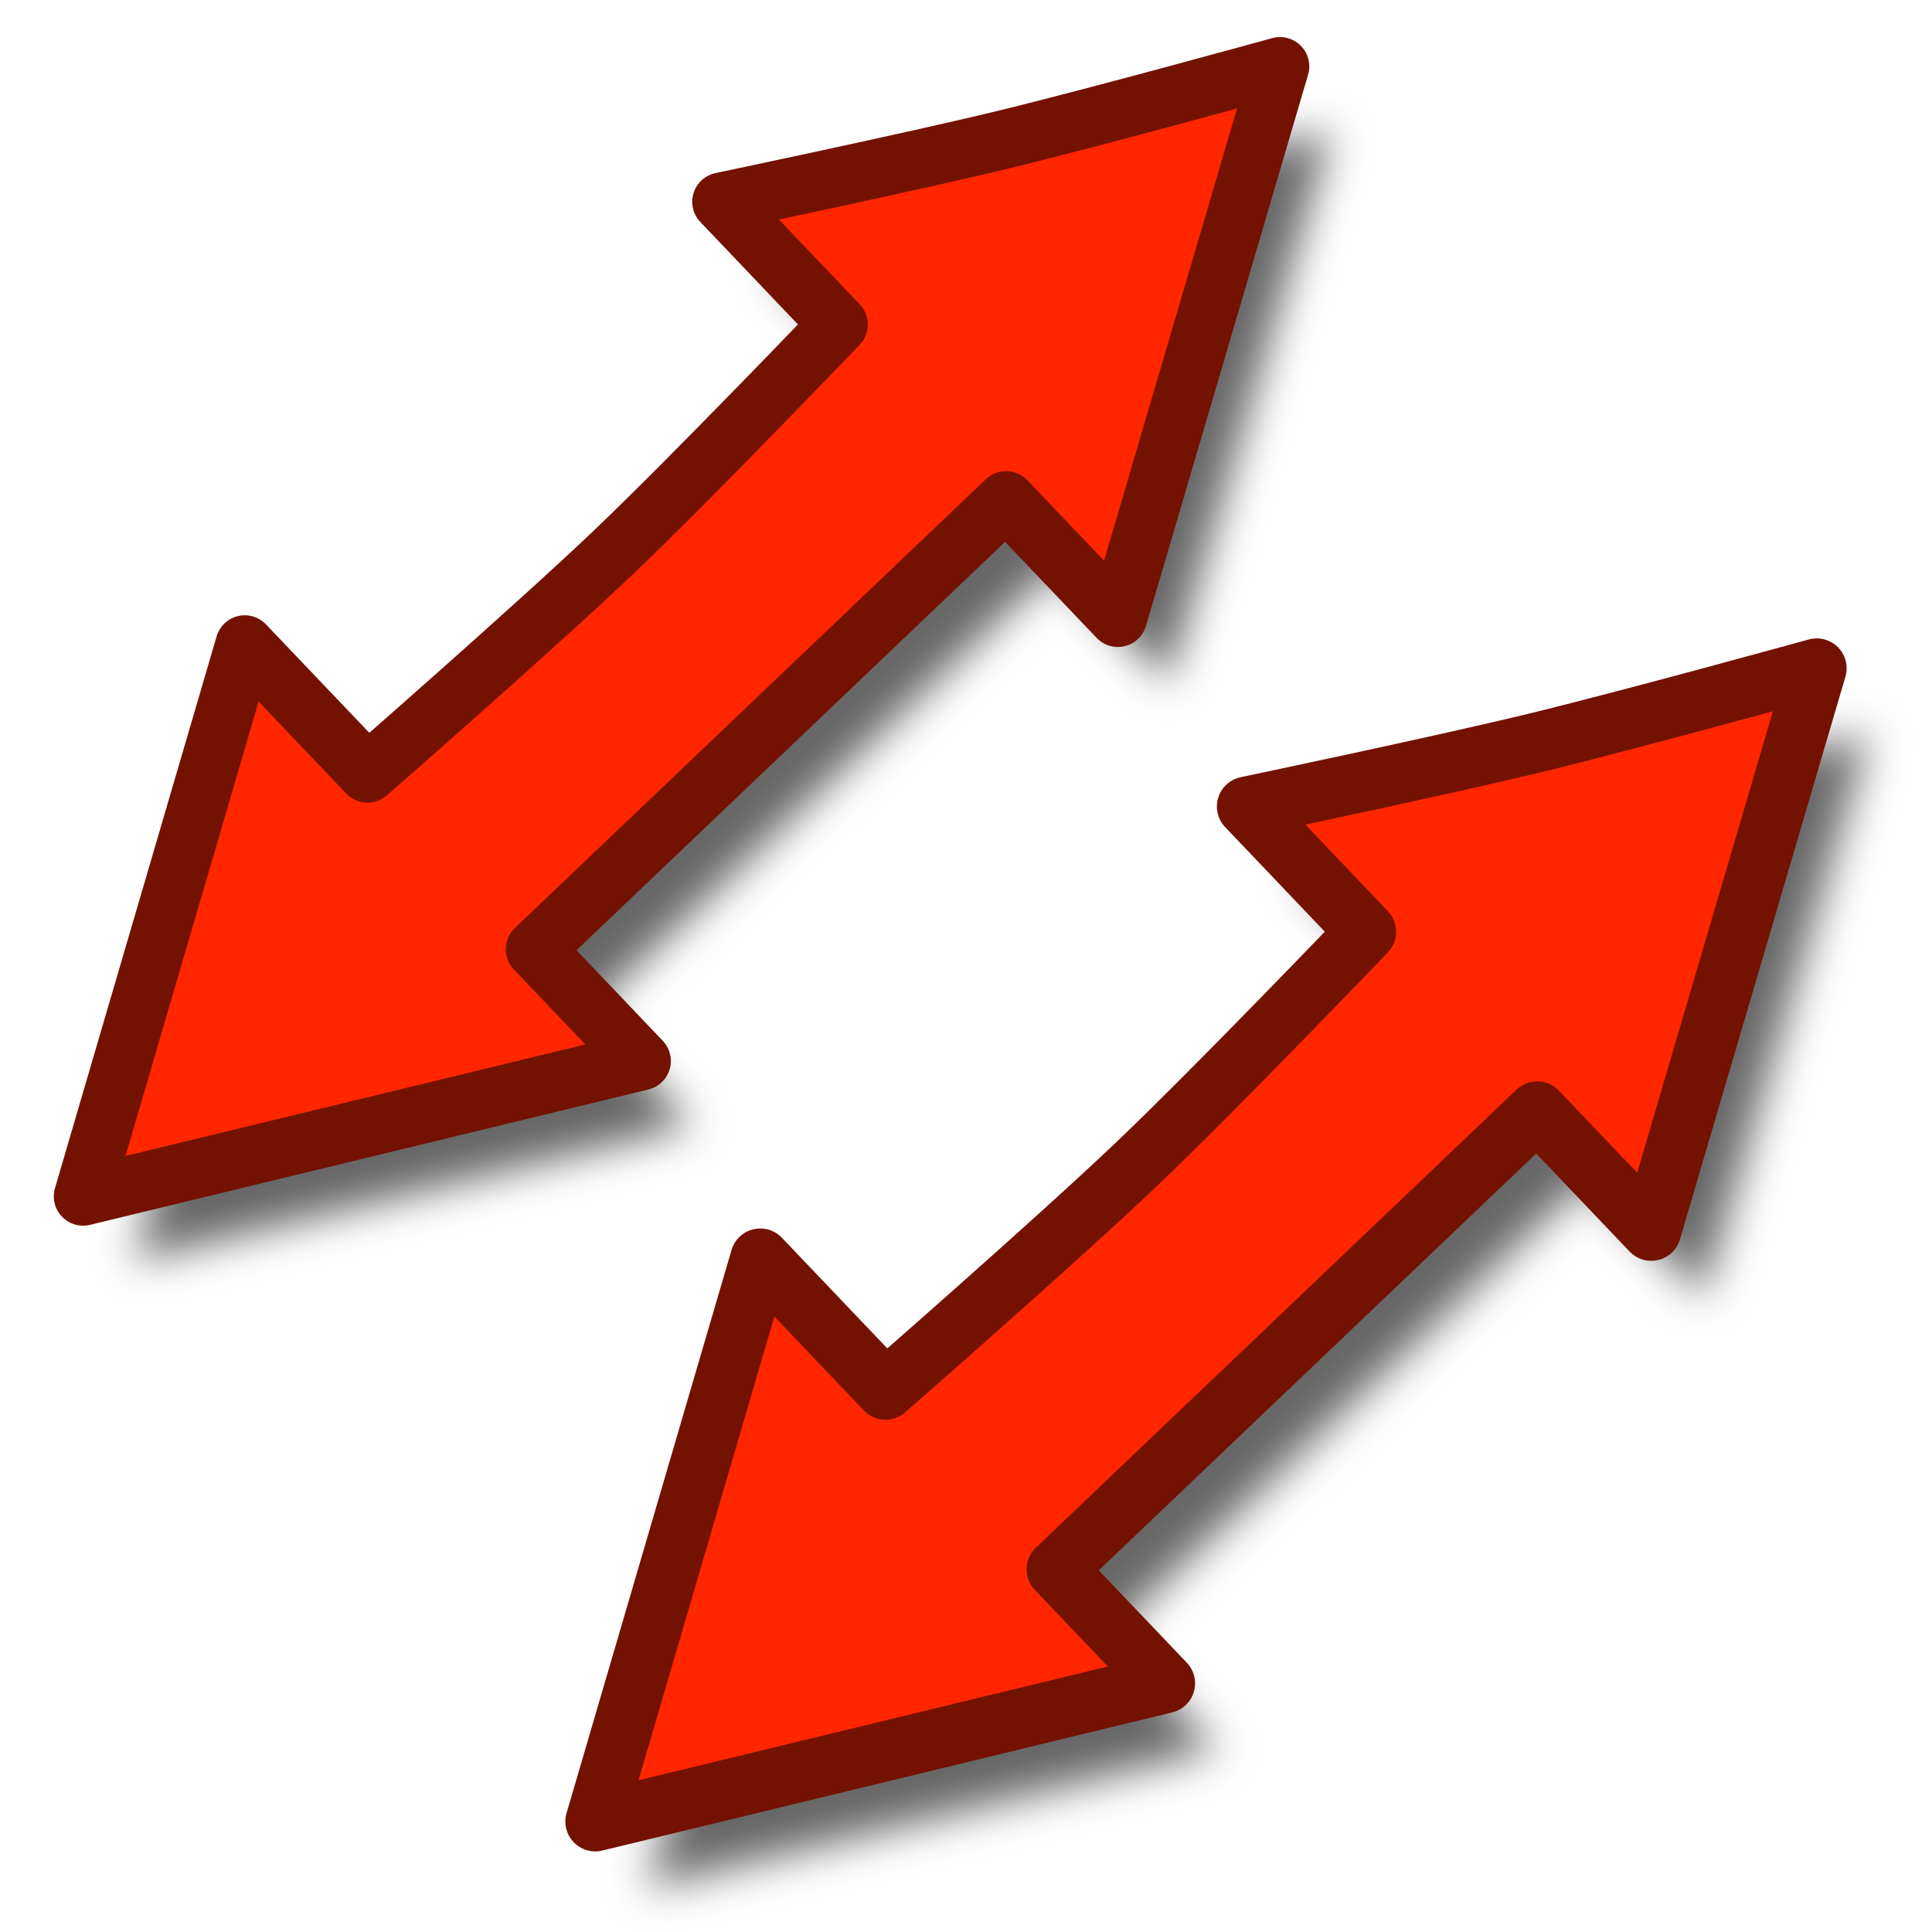
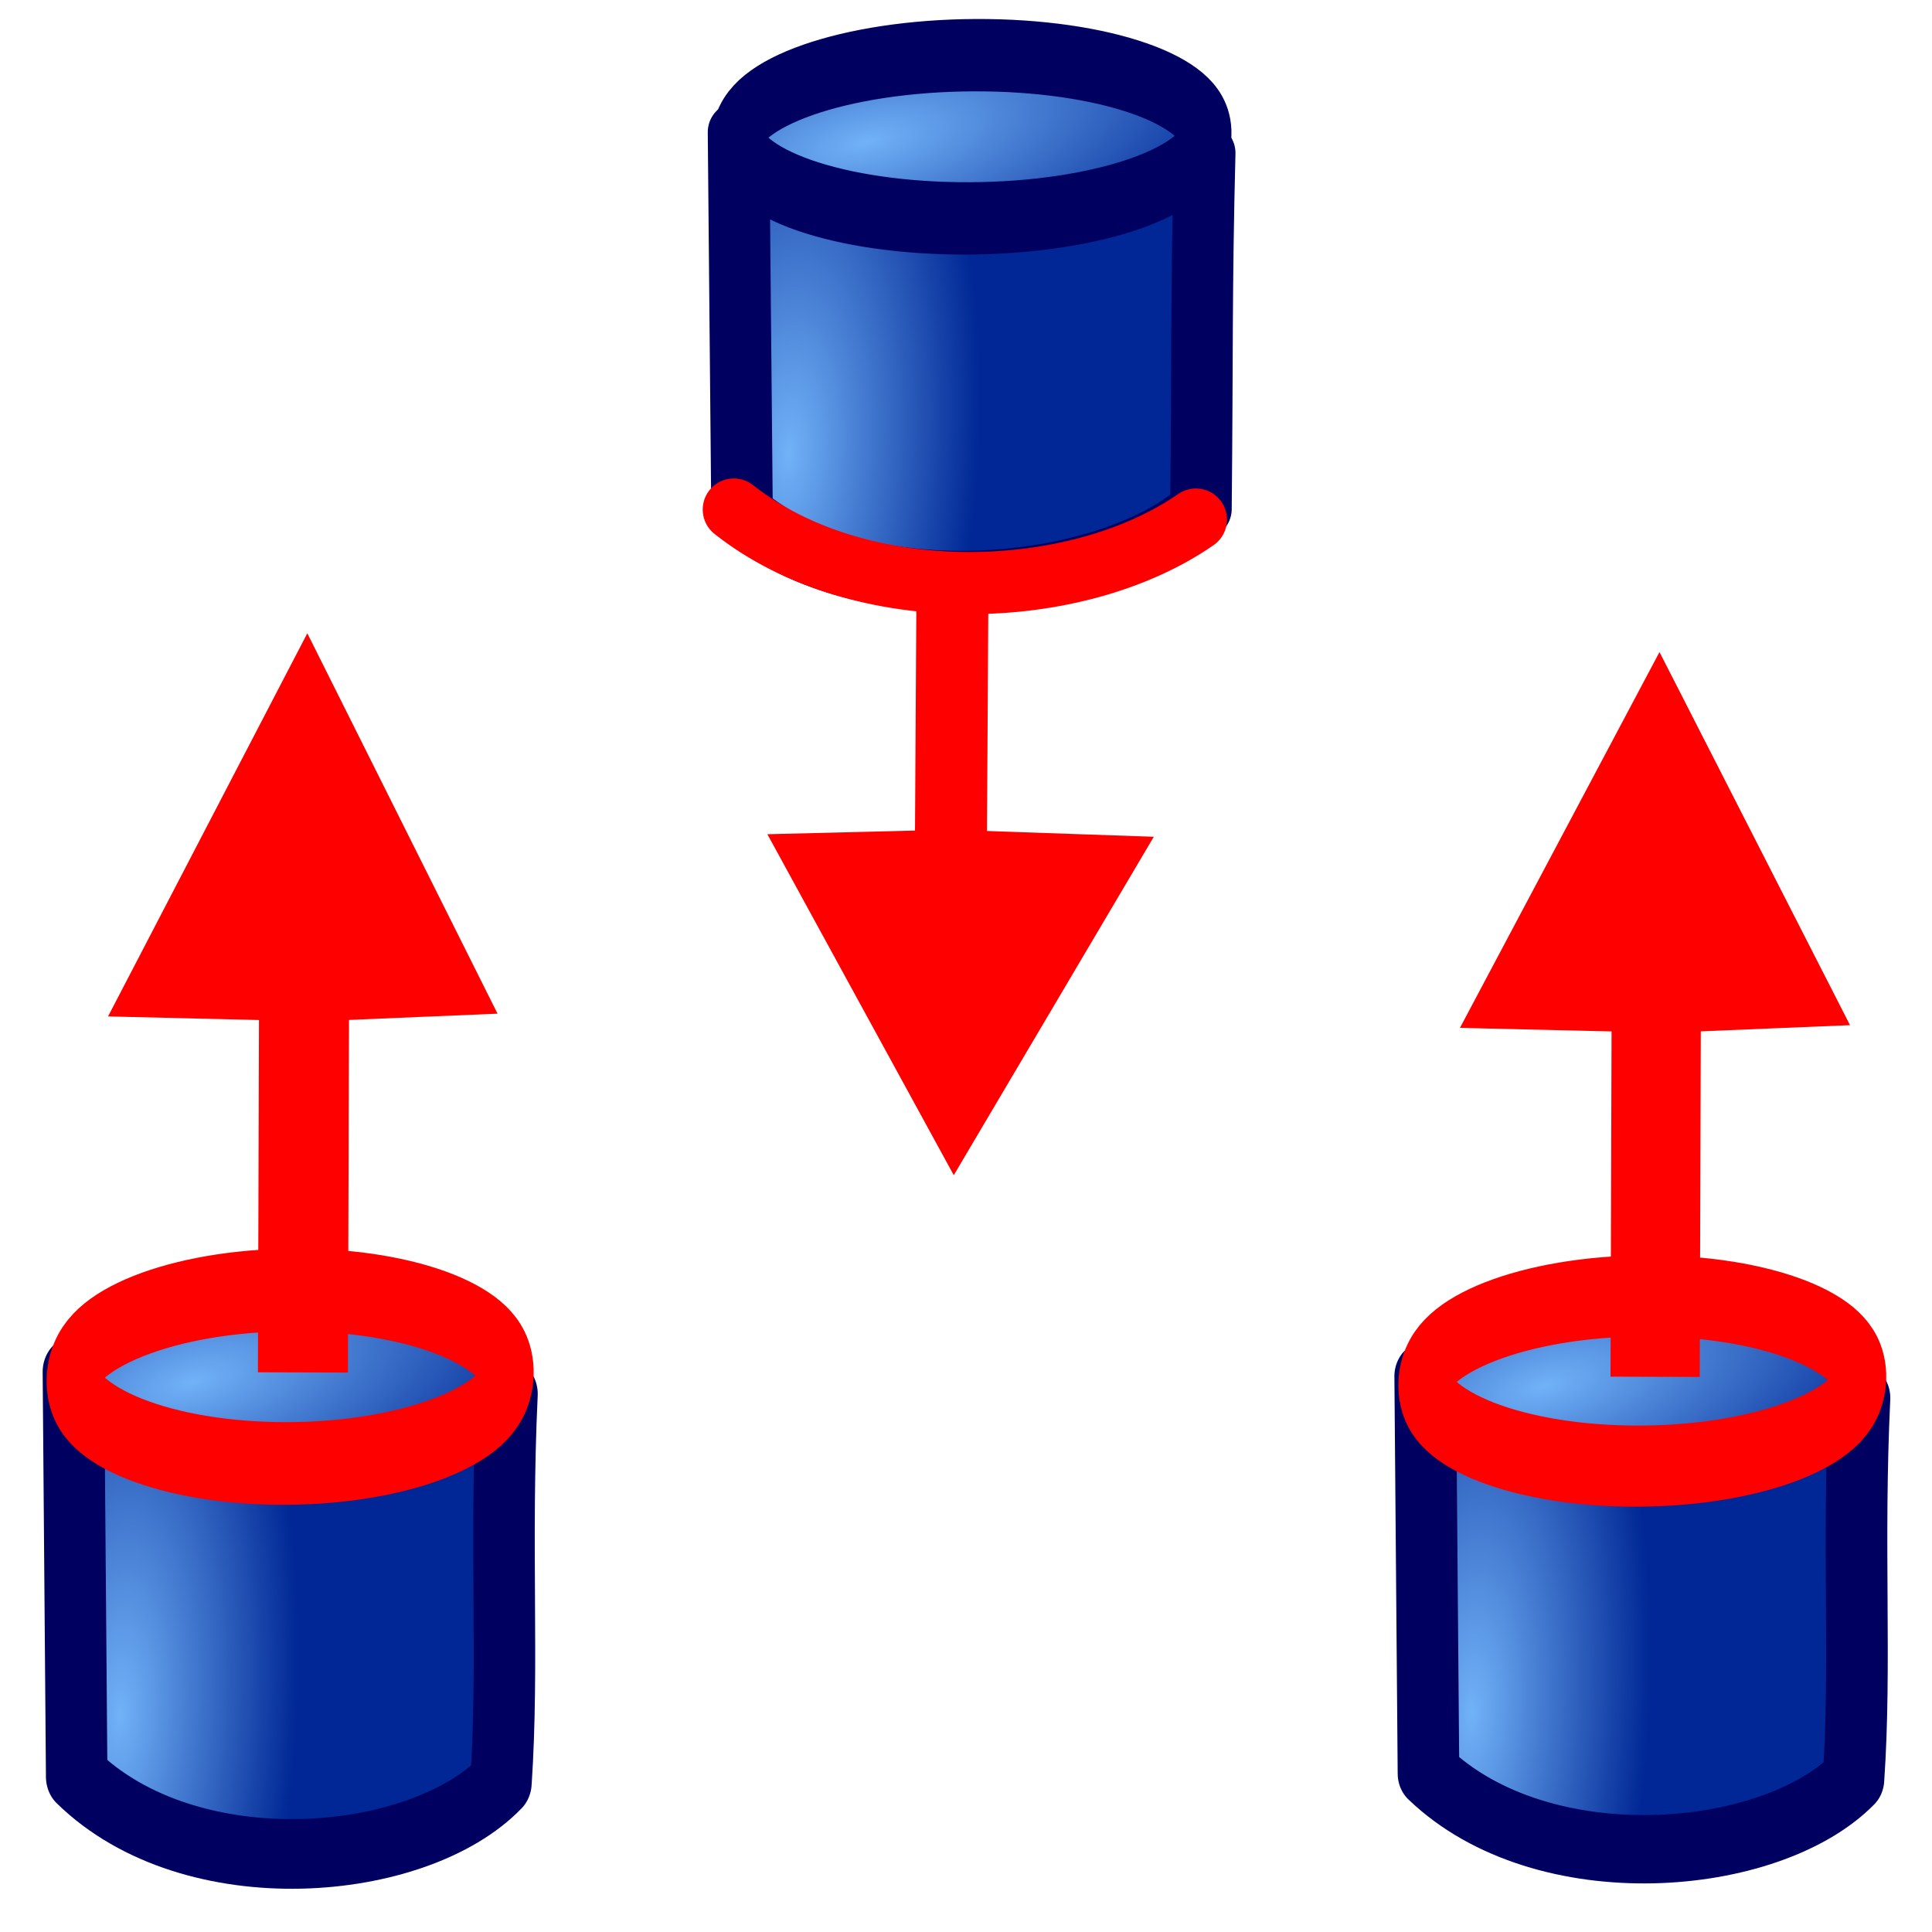
- <svg xmlns="http://www.w3.org/2000/svg" xmlns:xlink="http://www.w3.org/1999/xlink" width="64px" height="64px" id="svg2816" version="1.1">
-   <defs id="defs2818">
-     <linearGradient id="linearGradient3602">
-       <stop style="stop-color:#ff2600;stop-opacity:1;" offset="0" id="stop3604" />
-       <stop style="stop-color:#ff5f00;stop-opacity:1;" offset="1" id="stop3606" />
+ <svg xmlns="http://www.w3.org/2000/svg" xmlns:xlink="http://www.w3.org/1999/xlink" width="64px" height="64px" id="svg2980" version="1.1">
+   <defs id="defs2982">
+     <linearGradient id="linearGradient3864">
+       <stop id="stop3866" offset="0" style="stop-color:#71b2f8;stop-opacity:1;" />
+       <stop id="stop3868" offset="1" style="stop-color:#002795;stop-opacity:1;" />
    </linearGradient>
-     <linearGradient xlink:href="#linearGradient3602-7" id="linearGradient3608-5" x1="3.909" y1="14.364" x2="24.818" y2="14.364" gradientUnits="userSpaceOnUse" />
-     <linearGradient id="linearGradient3602-7">
-       <stop style="stop-color:#c51900;stop-opacity:1;" offset="0" id="stop3604-1" />
-       <stop style="stop-color:#ff5f00;stop-opacity:1;" offset="1" id="stop3606-3" />
+     <linearGradient id="linearGradient3377">
+       <stop id="stop3379" offset="0" style="stop-color:#faff2b;stop-opacity:1;" />
+       <stop id="stop3381" offset="1" style="stop-color:#ffaa00;stop-opacity:1;" />
    </linearGradient>
-     <linearGradient xlink:href="#linearGradient3602-5" id="linearGradient3608-1" x1="3.909" y1="14.364" x2="24.818" y2="14.364" gradientUnits="userSpaceOnUse" />
-     <linearGradient id="linearGradient3602-5">
-       <stop style="stop-color:#c51900;stop-opacity:1;" offset="0" id="stop3604-9" />
-       <stop style="stop-color:#ff5f00;stop-opacity:1;" offset="1" id="stop3606-9" />
+     <radialGradient xlink:href="#linearGradient3377" id="radialGradient3701" gradientUnits="userSpaceOnUse" cx="84.883" cy="77.043" fx="84.883" fy="77.043" r="19.467" gradientTransform="matrix(2.849242,1.258512,-0.4040415,0.9147407,-125.8413,-100.258)" />
+     <linearGradient id="linearGradient3007">
+       <stop id="stop3009" offset="0" style="stop-color:#faff2b;stop-opacity:1;" />
+       <stop id="stop3011" offset="1" style="stop-color:#ffaa00;stop-opacity:1;" />
    </linearGradient>
-     <linearGradient y2="14.364" x2="24.818" y1="14.364" x1="3.909" gradientUnits="userSpaceOnUse" id="linearGradient3686" xlink:href="#linearGradient3602-5" />
-     <linearGradient xlink:href="#linearGradient3602-58" id="linearGradient3608-8" x1="3.909" y1="14.364" x2="24.818" y2="14.364" gradientUnits="userSpaceOnUse" />
-     <linearGradient id="linearGradient3602-58">
-       <stop style="stop-color:#c51900;stop-opacity:1;" offset="0" id="stop3604-2" />
-       <stop style="stop-color:#ff5f00;stop-opacity:1;" offset="1" id="stop3606-2" />
+     <linearGradient id="linearGradient3377-6">
+       <stop id="stop3379-2" offset="0" style="stop-color:#00afff;stop-opacity:1;" />
+       <stop id="stop3381-4" offset="1" style="stop-color:#0034ff;stop-opacity:1;" />
    </linearGradient>
-     <linearGradient y2="14.364" x2="24.818" y1="14.364" x1="3.909" gradientUnits="userSpaceOnUse" id="linearGradient3726" xlink:href="#linearGradient3602-58" />
-     <filter id="filter3702">
-       <feGaussianBlur stdDeviation="0.945" id="feGaussianBlur3704" />
-     </filter>
-     <filter color-interpolation-filters="sRGB" id="filter3702-9">
-       <feGaussianBlur stdDeviation="0.945" id="feGaussianBlur3704-9" />
-     </filter>
+     <radialGradient r="19.467" fy="77.043" fx="84.883" cy="77.043" cx="84.883" gradientTransform="matrix(2.849242,1.258512,-0.4040415,0.9147407,-125.8413,-100.258)" gradientUnits="userSpaceOnUse" id="radialGradient3017-8" xlink:href="#linearGradient3377-6" />
+     <linearGradient id="linearGradient3835">
+       <stop id="stop3837" offset="0" style="stop-color:#faff2b;stop-opacity:1;" />
+       <stop id="stop3839" offset="1" style="stop-color:#ffaa00;stop-opacity:1;" />
+     </linearGradient>
+     <linearGradient id="linearGradient3377-2">
+       <stop id="stop3379-7" offset="0" style="stop-color:#faff2b;stop-opacity:1;" />
+       <stop id="stop3381-8" offset="1" style="stop-color:#ffaa00;stop-opacity:1;" />
+     </linearGradient>
+     <radialGradient r="19.467" fy="77.043" fx="84.883" cy="77.043" cx="84.883" gradientTransform="matrix(2.849242,1.258512,-0.4040415,0.9147407,-125.8413,-100.258)" gradientUnits="userSpaceOnUse" id="radialGradient3017-6" xlink:href="#linearGradient3377-2" />
+     <linearGradient id="linearGradient3835-1">
+       <stop id="stop3837-0" offset="0" style="stop-color:#faff2b;stop-opacity:1;" />
+       <stop id="stop3839-9" offset="1" style="stop-color:#ffaa00;stop-opacity:1;" />
+     </linearGradient>
+     <radialGradient xlink:href="#linearGradient4032" id="radialGradient4112" gradientUnits="userSpaceOnUse" gradientTransform="matrix(-0.1915761,0.4662146,-1.136416,-0.419043,156.5648,24.07671)" cx="86.837" cy="90.601" fx="86.837" fy="90.601" r="19.467" />
+     <linearGradient id="linearGradient4032">
+       <stop style="stop-color:#71b2f8;stop-opacity:1;" offset="0" id="stop4034" />
+       <stop style="stop-color:#002795;stop-opacity:1;" offset="1" id="stop4036" />
+     </linearGradient>
+     <radialGradient xlink:href="#linearGradient4032" id="radialGradient4114" gradientUnits="userSpaceOnUse" gradientTransform="matrix(0.1903683,-0.6138636,1.99853,-0.190928,-47.1332,165.4556)" cx="113.502" cy="65.849" fx="113.502" fy="65.849" r="19.467" />
+     <linearGradient id="linearGradient3171">
+       <stop style="stop-color:#71b2f8;stop-opacity:1;" offset="0" id="stop3173" />
+       <stop style="stop-color:#002795;stop-opacity:1;" offset="1" id="stop3175" />
+     </linearGradient>
+     <radialGradient r="19.467" fy="65.849" fx="113.502" cy="65.849" cx="113.502" gradientTransform="matrix(0.1903683,-0.6138636,1.99853,-0.190928,-47.1332,165.4556)" gradientUnits="userSpaceOnUse" id="radialGradient3180" xlink:href="#linearGradient4032" />
+     <radialGradient xlink:href="#linearGradient4032-7" id="radialGradient4112-9" gradientUnits="userSpaceOnUse" gradientTransform="matrix(-0.1915761,0.4662146,-1.136416,-0.419043,162.9924,26.56694)" cx="86.837" cy="90.601" fx="86.837" fy="90.601" r="19.467" />
+     <linearGradient id="linearGradient4032-7">
+       <stop style="stop-color:#71b2f8;stop-opacity:1;" offset="0" id="stop4034-3" />
+       <stop style="stop-color:#002795;stop-opacity:1;" offset="1" id="stop4036-6" />
+     </linearGradient>
+     <radialGradient xlink:href="#linearGradient4032-7" id="radialGradient4114-3" gradientUnits="userSpaceOnUse" gradientTransform="matrix(0.1903683,-0.6138636,1.99853,-0.190928,-47.1332,165.4556)" cx="113.502" cy="65.849" fx="113.502" fy="65.849" r="19.467" />
+     <linearGradient id="linearGradient3171-9">
+       <stop style="stop-color:#71b2f8;stop-opacity:1;" offset="0" id="stop3173-7" />
+       <stop style="stop-color:#002795;stop-opacity:1;" offset="1" id="stop3175-5" />
+     </linearGradient>
+     <radialGradient r="19.467" fy="65.849" fx="113.502" cy="65.849" cx="113.502" gradientTransform="matrix(0.1903683,-0.6138636,1.99853,-0.190928,-47.1332,165.4556)" gradientUnits="userSpaceOnUse" id="radialGradient3180-6" xlink:href="#linearGradient4032-7" />
+     <linearGradient id="linearGradient4032-8">
+       <stop style="stop-color:#71b2f8;stop-opacity:1;" offset="0" id="stop4034-4" />
+       <stop style="stop-color:#002795;stop-opacity:1;" offset="1" id="stop4036-3" />
+     </linearGradient>
+     <radialGradient xlink:href="#linearGradient4032-8" id="radialGradient4114-9" gradientUnits="userSpaceOnUse" gradientTransform="matrix(0.1903683,-0.6138636,1.99853,-0.190928,-47.1332,165.4556)" cx="113.502" cy="65.849" fx="113.502" fy="65.849" r="19.467" />
+     <linearGradient id="linearGradient3171-1">
+       <stop style="stop-color:#71b2f8;stop-opacity:1;" offset="0" id="stop3173-0" />
+       <stop style="stop-color:#002795;stop-opacity:1;" offset="1" id="stop3175-3" />
+     </linearGradient>
+     <linearGradient xlink:href="#linearGradient4032-0" id="linearGradient3822" x1="154.135" y1="33.267" x2="165.616" y2="46.43" gradientUnits="userSpaceOnUse" />
+     <linearGradient id="linearGradient4032-0">
+       <stop style="stop-color:#71b2f8;stop-opacity:1;" offset="0" id="stop4034-37" />
+       <stop style="stop-color:#002795;stop-opacity:1;" offset="1" id="stop4036-1" />
+     </linearGradient>
+     <radialGradient xlink:href="#linearGradient4032-0" id="radialGradient3703" gradientUnits="userSpaceOnUse" cx="132.705" cy="90.193" fx="132.705" fy="90.193" r="19.467" gradientTransform="matrix(-0.08162339,1.394907,-1.157257,-0.2696337,245.2277,-105.4436)" />
+     <linearGradient id="linearGradient3284">
+       <stop style="stop-color:#71b2f8;stop-opacity:1;" offset="0" id="stop3286" />
+       <stop style="stop-color:#002795;stop-opacity:1;" offset="1" id="stop3288" />
+     </linearGradient>
+     <radialGradient r="19.467" fy="90.193" fx="132.705" cy="90.193" cx="132.705" gradientTransform="matrix(-0.08162339,1.394907,-1.157257,-0.2696337,245.2277,-105.4436)" gradientUnits="userSpaceOnUse" id="radialGradient3294" xlink:href="#linearGradient4032-0" />
+     <linearGradient xlink:href="#linearGradient3193" id="linearGradient3191" x1="11.758" y1="27.364" x2="21.166" y2="55.146" gradientUnits="userSpaceOnUse" gradientTransform="matrix(-0.999956,0.00937982,-0.00937982,-0.999956,39.60823,75.666)" />
+     <linearGradient id="linearGradient3193">
+       <stop id="stop3195" offset="0" style="stop-color:#68ff00;stop-opacity:1;" />
+       <stop id="stop3197" offset="1" style="stop-color:#078b00;stop-opacity:1;" />
+     </linearGradient>
+     <linearGradient y2="28.944" x2="8.481" y1="44.721" x1="25.351" gradientTransform="matrix(-0.6108909,0.00703486,-0.0057303,-0.7499672,94.13183,75.27625)" gradientUnits="userSpaceOnUse" id="linearGradient4353" xlink:href="#linearGradient3193" />
+     <radialGradient xlink:href="#linearGradient4032-7" id="radialGradient3879" gradientUnits="userSpaceOnUse" gradientTransform="matrix(-0.1915761,0.4662146,-1.136416,-0.419043,162.9924,26.56694)" cx="86.837" cy="90.601" fx="86.837" fy="90.601" r="19.467" />
+     <radialGradient xlink:href="#linearGradient4032-7" id="radialGradient3881" gradientUnits="userSpaceOnUse" gradientTransform="matrix(0.1903683,-0.6138636,1.99853,-0.190928,-47.1332,165.4556)" cx="113.502" cy="65.849" fx="113.502" fy="65.849" r="19.467" />
  </defs>
  <g id="layer1">
-     <g id="g3098" transform="matrix(0.733736,0,0,0.733736,-0.9038719,-2.11167)">
-       <path id="rect2860-4" d="M 61.312,8.794 36.1,14.905 41.381,20.448 20.115,40.712 14.575,34.898 7.277,59.809 32.49,53.698 l -4.807,-5.045 21.266,-20.264 5.045,5.294 7.32,-24.889 z" style="opacity:0.6;color:#000000;fill:#000000;fill-opacity:1;fill-rule:nonzero;stroke:none;stroke-width:2.646;marker:none;visibility:visible;display:inline;overflow:visible;filter:url(#filter3702);enable-background:accumulate" />
-       <path id="rect2860" d="m 59.019,5.875 c 0,0 -8.279,2.287 -12.481,3.306 -4.202,1.019 -12.731,2.806 -12.731,2.806 l 5.282,5.543 c 0,0 -6.589,6.88 -10.133,10.257 -3.544,3.377 -11.133,10.007 -11.133,10.007 L 12.282,31.979 4.984,56.891 30.196,50.779 l -4.807,-5.045 21.266,-20.264 5.045,5.294 7.32,-24.889 z" style="color:#000000;fill:#ff2600;fill-opacity:1;fill-rule:nonzero;stroke:#731200;stroke-width:2.646;stroke-linecap:square;stroke-linejoin:round;stroke-miterlimit:4;stroke-opacity:1;stroke-dasharray:none;stroke-dashoffset:0;marker:none;visibility:visible;display:inline;overflow:visible;enable-background:accumulate" />
+     <g id="g3076" transform="matrix(-0.6769497,-0.00871031,0.00636263,-0.9267292,43.11466,41.96982)">
+       <path id="path3904" d="M 17.291,9.538 17.311,26.05" style="fill:none;stroke:#ff0000;stroke-width:3.522;stroke-linecap:butt;stroke-linejoin:miter;stroke-miterlimit:4;stroke-opacity:1;stroke-dasharray:none" />
+       <path id="path3847" d="m 17.381,14.013 -7.037,-0.111 6.68,-8.416 6.381,8.361 z" style="fill:#ff0000;fill-opacity:1;stroke:#ff0000;stroke-width:2.906;stroke-linecap:butt;stroke-linejoin:miter;stroke-miterlimit:4;stroke-opacity:1;stroke-dasharray:none" />
    </g>
-     <g id="g3098-5" transform="matrix(0.7488075,0,0,0.7488075,15.98667,17.73916)">
-       <path id="rect2860-4-0" d="M 61.312,8.794 36.1,14.905 41.381,20.448 20.115,40.712 14.575,34.898 7.277,59.809 32.49,53.698 l -4.807,-5.045 21.266,-20.264 5.045,5.294 7.32,-24.889 z" style="opacity:0.6;color:#000000;fill:#000000;fill-opacity:1;fill-rule:nonzero;stroke:none;stroke-width:2.646;marker:none;visibility:visible;display:inline;overflow:visible;filter:url(#filter3702-9);enable-background:accumulate" />
-       <path id="rect2860-1" d="m 59.019,5.875 c 0,0 -8.279,2.287 -12.481,3.306 -4.202,1.019 -12.731,2.806 -12.731,2.806 l 5.282,5.543 c 0,0 -6.589,6.88 -10.133,10.257 -3.544,3.377 -11.133,10.007 -11.133,10.007 L 12.282,31.979 4.984,56.891 30.196,50.779 l -4.807,-5.045 21.266,-20.264 5.045,5.294 7.32,-24.889 z" style="color:#000000;fill:#ff2600;fill-opacity:1;fill-rule:nonzero;stroke:#731200;stroke-width:2.646;stroke-linecap:square;stroke-linejoin:round;stroke-miterlimit:4;stroke-opacity:1;stroke-dasharray:none;stroke-dashoffset:0;marker:none;visibility:visible;display:inline;overflow:visible;enable-background:accumulate" />
+     <g id="g4108-9" transform="matrix(-0.1670649,-0.6387105,0.5755138,-0.1854101,39.26738,89.82762)" style="stroke-width:3.405;stroke-miterlimit:4;stroke-dasharray:none">
+       <path id="path3727-9" d="m 34.31,48.414 c 5.382,2.018 11.111,3.163 18.141,5.614 L 60.183,31.274 41.129,25.932 c -7.016,4.543 -9.576,16.919 -6.819,22.482 z" style="fill:url(#radialGradient4112-9);fill-opacity:1;fill-rule:evenodd;stroke:#000060;stroke-width:3.405;stroke-linecap:butt;stroke-linejoin:round;stroke-miterlimit:4;stroke-opacity:1;stroke-dasharray:none;stroke-dashoffset:0;marker:none;visibility:visible;display:inline;overflow:visible;enable-background:accumulate" />
+       <path transform="matrix(0.154295,-0.5406051,0.7522955,0.2476755,-21.08574,74.18153)" d="m 117.857,83.5 c 0,2.959 -9.594,5.357 -21.429,5.357 -11.835,0 -21.429,-2.398 -21.429,-5.357 0,-2.959 9.594,-5.357 21.429,-5.357 11.835,0 21.429,2.398 21.429,5.357 z" id="path3725-8" style="fill:url(#radialGradient3180-6);fill-opacity:1;fill-rule:evenodd;stroke:#ff0000;stroke-width:5.105;stroke-linecap:butt;stroke-linejoin:round;stroke-miterlimit:4;stroke-opacity:1;stroke-dasharray:none;stroke-dashoffset:0;marker:none;visibility:visible;display:inline;overflow:visible;enable-background:accumulate" />
    </g>
+     <path style="fill:none;stroke:#ff0000;stroke-width:2.956;stroke-linecap:butt;stroke-linejoin:miter;stroke-miterlimit:4;stroke-opacity:1;stroke-dasharray:none" d="m 54.89,25.328 -0.062,20.28" id="path3906" />
+     <g id="g4108" transform="matrix(-0.1793266,-0.6122785,0.6177538,-0.1777373,16.32294,42.40879)" style="stroke-width:3.168;stroke-miterlimit:4;stroke-dasharray:none">
+       <path id="path3727-0" d="m 28.317,46.197 c 7.674,2.309 10.929,3.187 17.706,5.341 L 53.756,28.784 34.701,23.441 c -7.016,4.543 -9.141,17.192 -6.384,22.756 z" style="fill:url(#radialGradient4112);fill-opacity:1;fill-rule:evenodd;stroke:#000060;stroke-width:3.168;stroke-linecap:butt;stroke-linejoin:round;stroke-miterlimit:4;stroke-opacity:1;stroke-dasharray:none;stroke-dashoffset:0;marker:none;visibility:visible;display:inline;overflow:visible;enable-background:accumulate" />
+       <path transform="matrix(0.154295,-0.5406051,0.7522955,0.2476755,-27.5133,71.6913)" d="m 117.857,83.5 c 0,2.959 -9.594,5.357 -21.429,5.357 -11.835,0 -21.429,-2.398 -21.429,-5.357 0,-2.959 9.594,-5.357 21.429,-5.357 11.835,0 21.429,2.398 21.429,5.357 z" id="path3725-5" style="fill:url(#radialGradient3180);fill-opacity:1;fill-rule:evenodd;stroke:#000060;stroke-width:4.749;stroke-linecap:butt;stroke-linejoin:round;stroke-miterlimit:4;stroke-opacity:1;stroke-dasharray:none;stroke-dashoffset:0;marker:none;visibility:visible;display:inline;overflow:visible;enable-background:accumulate" />
+     </g>
+     <g id="g3760-8" transform="matrix(0.3980009,0,0,0.493381,18.71021,-4.578477)" />
+     <path style="fill:#ff0000;fill-opacity:1;stroke:#ff0000;stroke-width:2.439;stroke-linecap:butt;stroke-linejoin:miter;stroke-miterlimit:4;stroke-opacity:1;stroke-dasharray:none" d="m 55.197,32.991 -4.831,-0.114 4.586,-8.637 4.381,8.58 z" id="path3847-1" />
+     <path style="fill:none;stroke:#ff0000;stroke-width:2.059;stroke-linecap:round;stroke-linejoin:round;stroke-miterlimit:4;stroke-opacity:1;stroke-dasharray:none" d="m 24.308,16.879 c 4.168,3.298 11.335,3.087 15.308,0.333" id="path3848" />
+     <g style="stroke-width:3.405;stroke-miterlimit:4;stroke-dasharray:none" transform="matrix(-0.1667833,-0.6509847,0.5745438,-0.1889732,-5.499041,90.53208)" id="g3869">
+       <path style="fill:url(#radialGradient3879);fill-opacity:1;fill-rule:evenodd;stroke:#000060;stroke-width:3.405;stroke-linecap:butt;stroke-linejoin:round;stroke-miterlimit:4;stroke-opacity:1;stroke-dasharray:none;stroke-dashoffset:0;marker:none;visibility:visible;display:inline;overflow:visible;enable-background:accumulate" d="m 34.31,48.414 c 5.382,2.018 11.111,3.163 18.141,5.614 L 60.183,31.274 41.129,25.932 c -7.016,4.543 -9.576,16.919 -6.819,22.482 z" id="path3871" />
+       <path style="fill:url(#radialGradient3881);fill-opacity:1;fill-rule:evenodd;stroke:#ff0000;stroke-width:5.105;stroke-linecap:butt;stroke-linejoin:round;stroke-miterlimit:4;stroke-opacity:1;stroke-dasharray:none;stroke-dashoffset:0;marker:none;visibility:visible;display:inline;overflow:visible;enable-background:accumulate" id="path3873" d="m 117.857,83.5 c 0,2.959 -9.594,5.357 -21.429,5.357 -11.835,0 -21.429,-2.398 -21.429,-5.357 0,-2.959 9.594,-5.357 21.429,-5.357 11.835,0 21.429,2.398 21.429,5.357 z" transform="matrix(0.154295,-0.5406051,0.7522955,0.2476755,-21.08574,74.18153)" />
+     </g>
+     <path id="path3875" d="m 10.097,24.793 -0.062,20.67" style="fill:none;stroke:#ff0000;stroke-width:2.982;stroke-linecap:butt;stroke-linejoin:miter;stroke-miterlimit:4;stroke-opacity:1;stroke-dasharray:none" />
+     <path id="path3877" d="M 10.404,32.604 5.581,32.488 10.159,23.685 14.532,32.43 z" style="fill:#ff0000;fill-opacity:1;stroke:#ff0000;stroke-width:2.46;stroke-linecap:butt;stroke-linejoin:miter;stroke-miterlimit:4;stroke-opacity:1;stroke-dasharray:none" />
  </g>
</svg>
